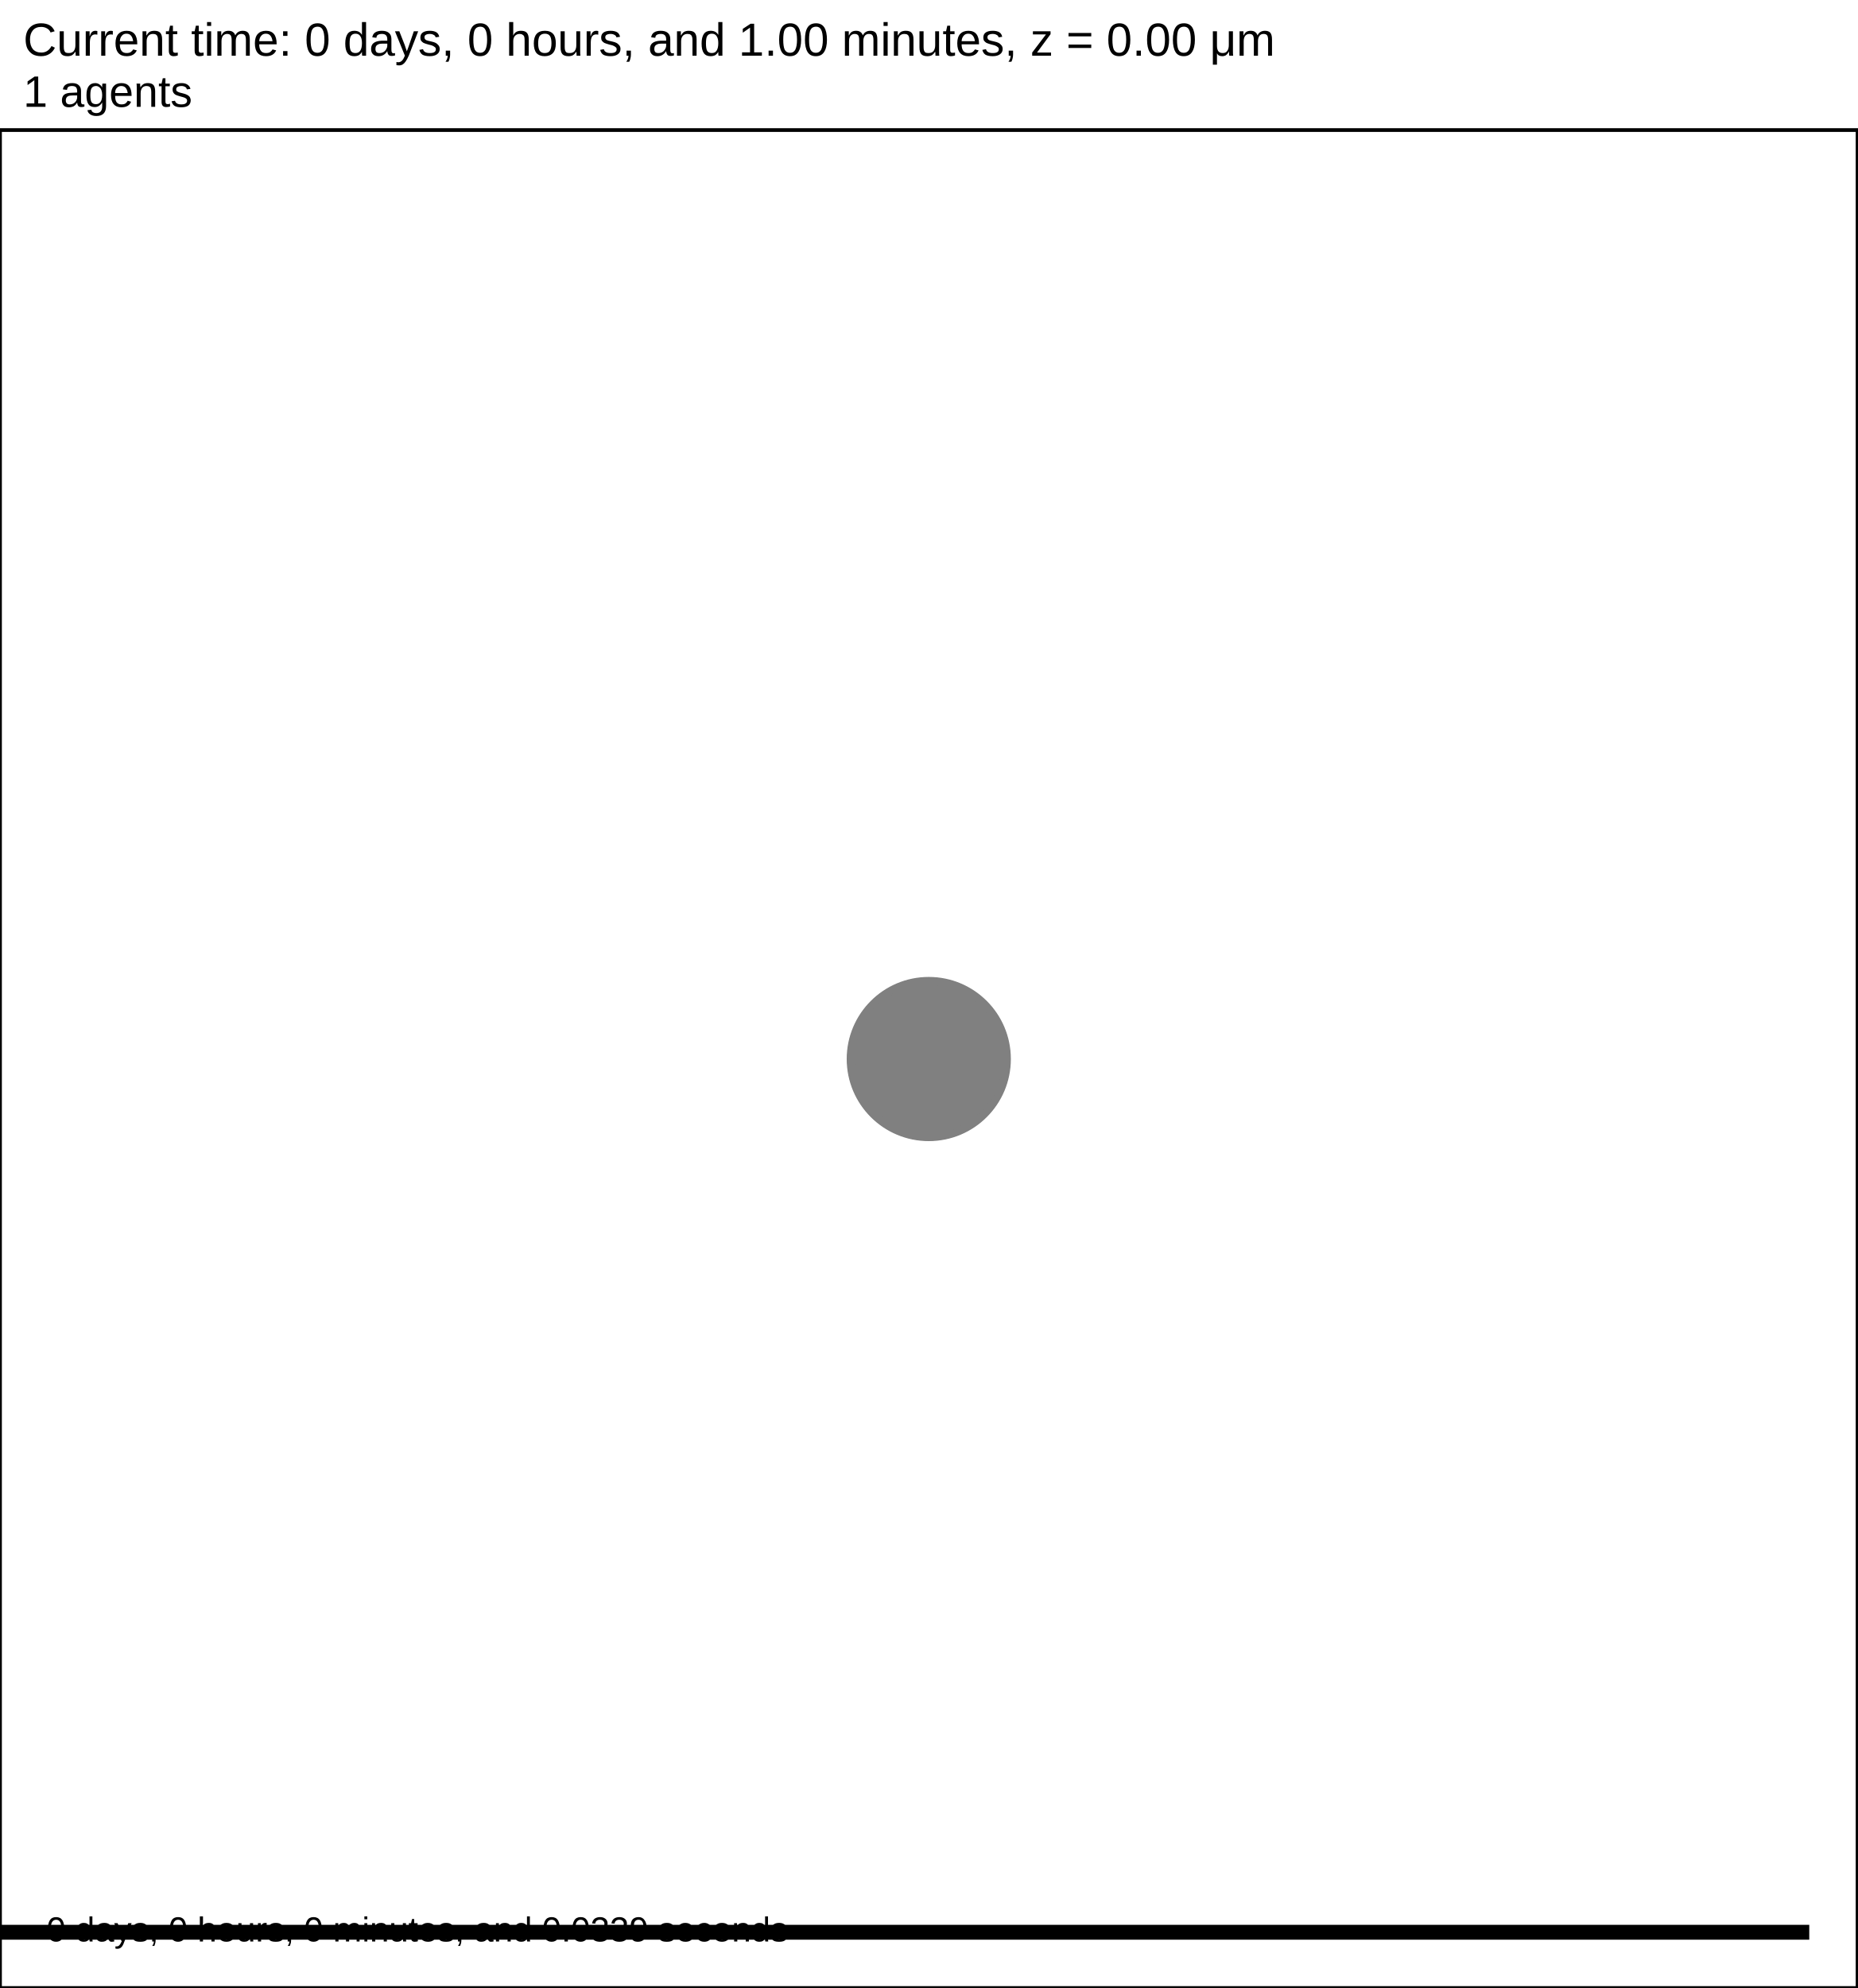
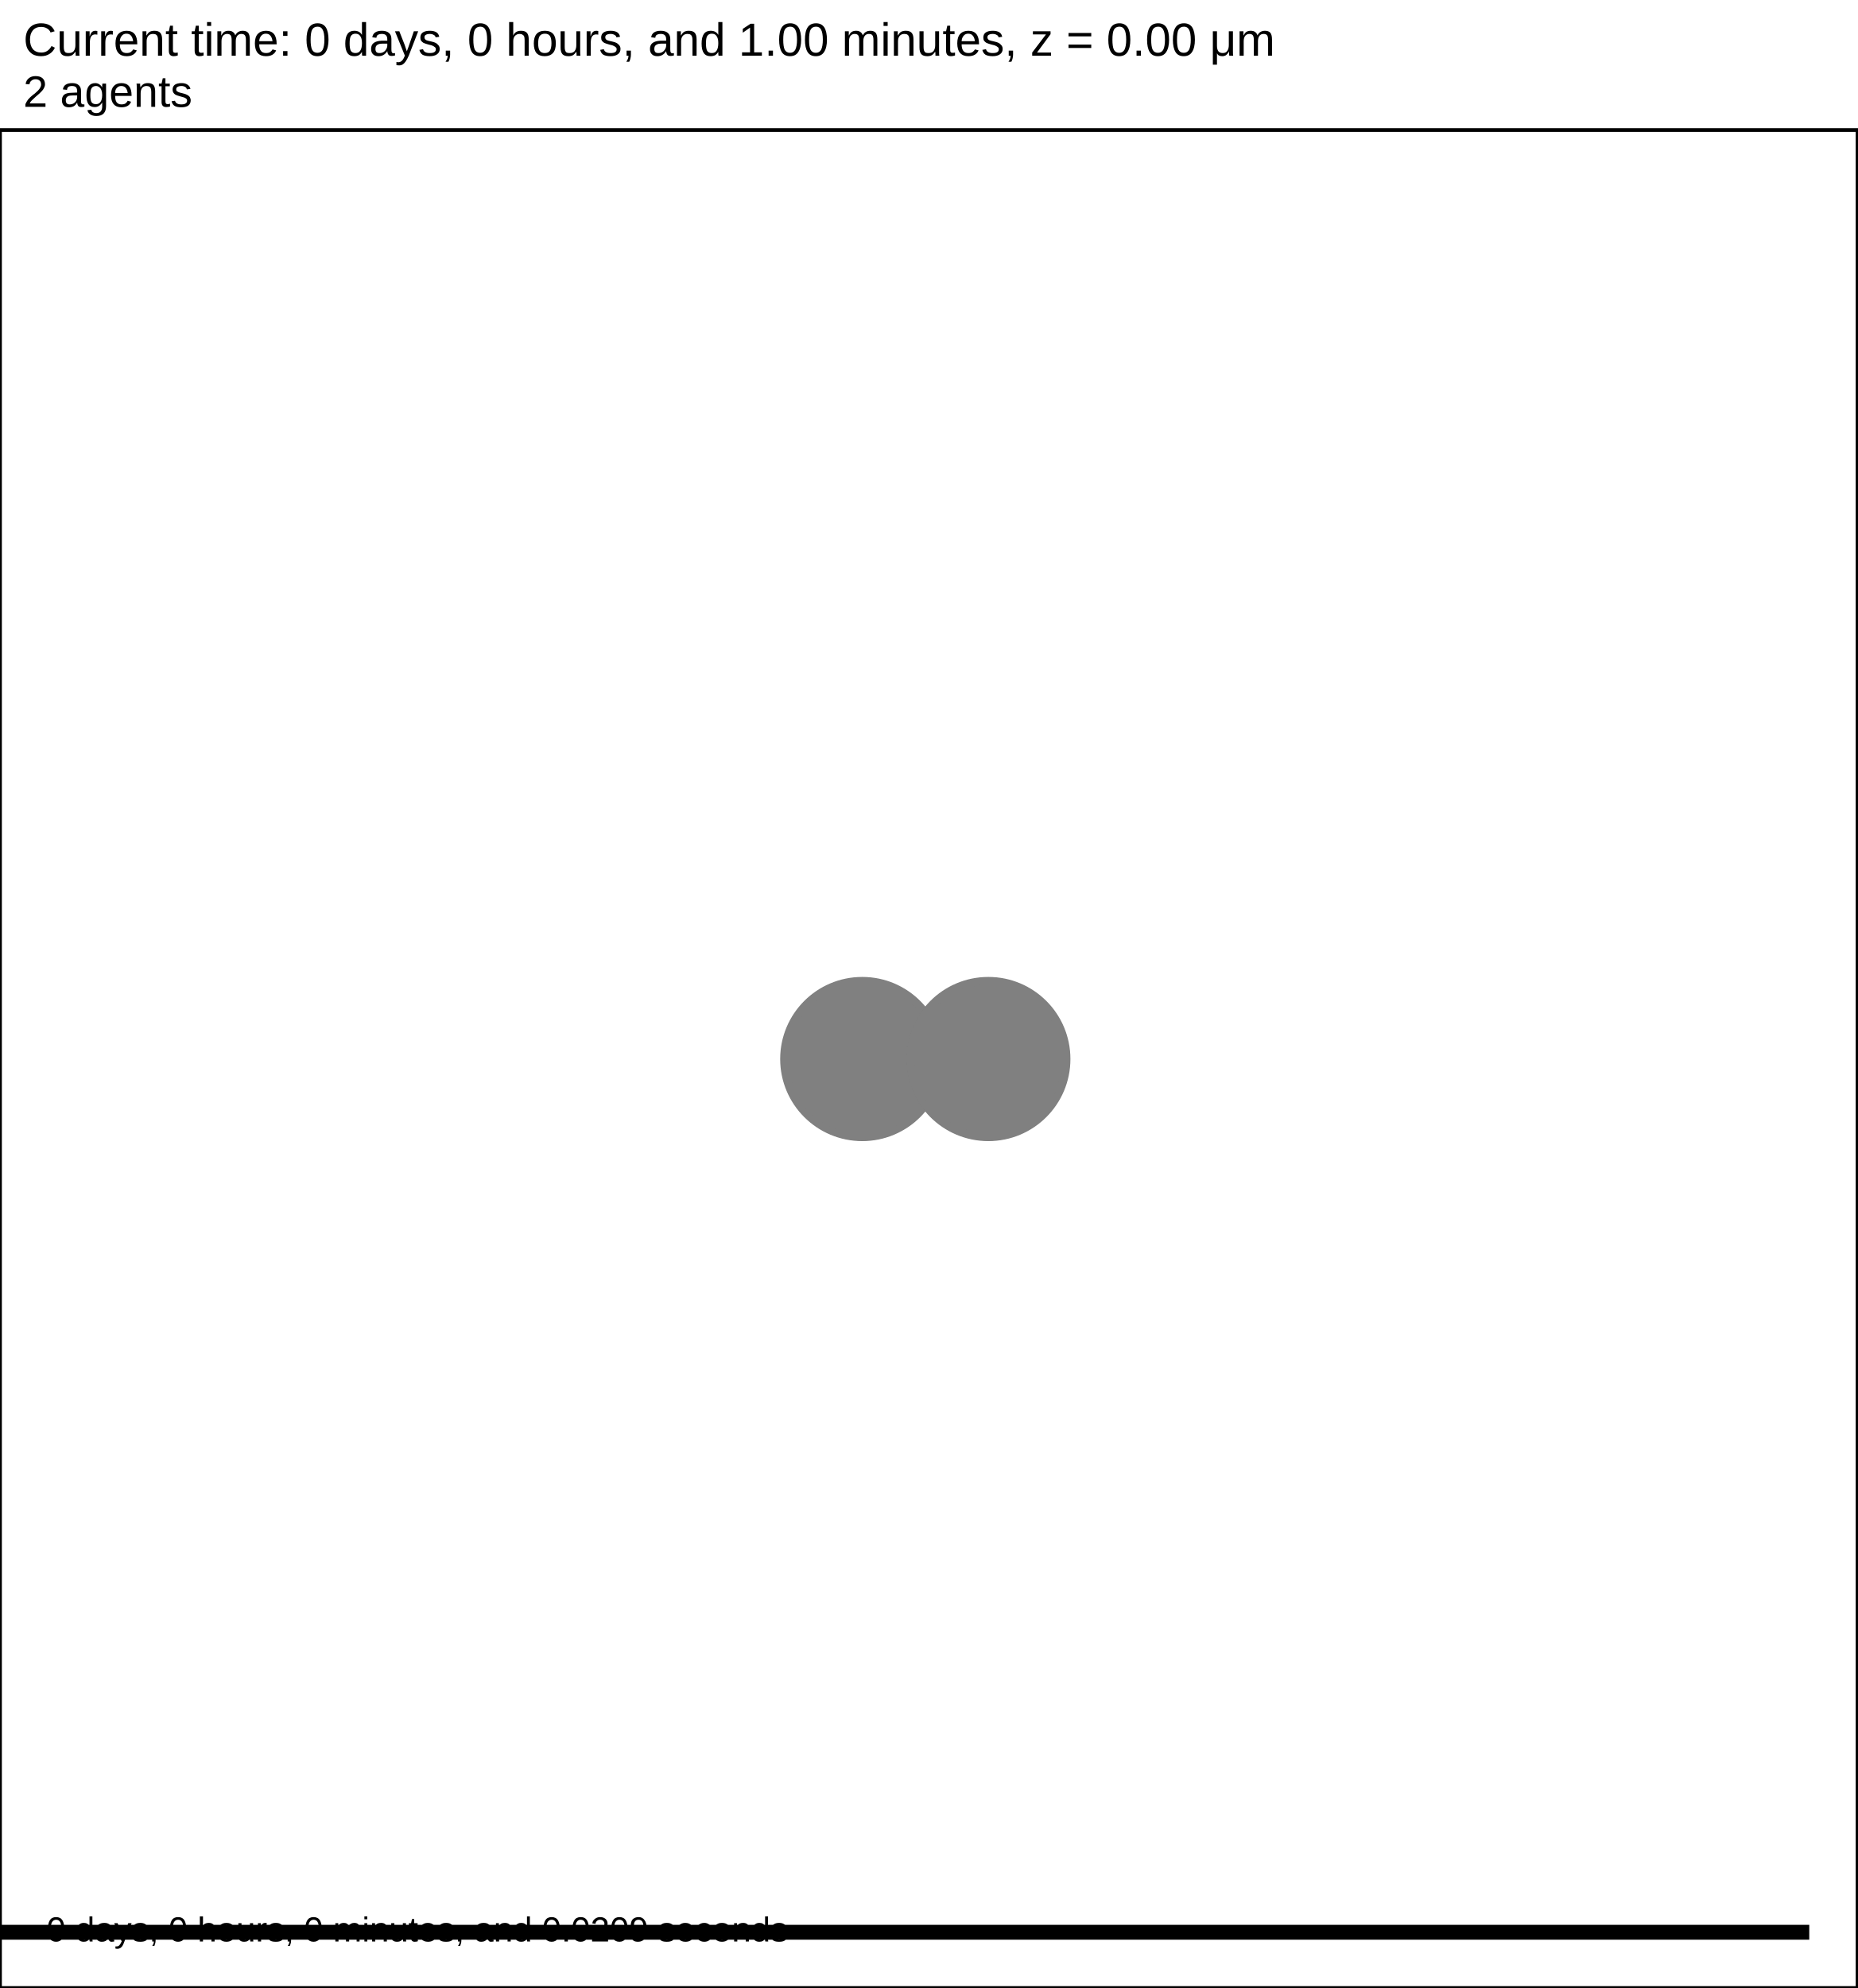
<svg xmlns="http://www.w3.org/2000/svg" version="1.1" width="120" height="128.4" id="svg2">
  <rect x="0" y="0" width="120" height="128.4" stroke-width="0.24" stroke="white" fill="white" />
  <text x="1.5" y="3.6" font-family="Arial" font-size="3" fill="black">
   Current time: 0 days, 0 hours, and 1.00 minutes, z = 0.00 μm
  </text>
  <text x="1.5" y="6.9" font-family="Arial" font-size="2.85" fill="black">
-    1 agents
+    2 agents
  </text>
  <g id="tissue" transform="translate(0,128.4) scale(1,-1)">
    <g id="ECM">
  </g>
    <g id="cells">
      <g id="cell0" type="agent" dead="false">
-         <circle cx="60" cy="60" r="5.013" stroke-width="0.5" stroke="black" fill="grey" />
-         <circle cx="60" cy="60" r="5.052" stroke-width="0.5" stroke="grey" fill="grey" />
+         <circle cx="55.702" cy="60" r="5.013" stroke-width="0.5" stroke="black" fill="grey" />
+         <circle cx="55.702" cy="60" r="5.052" stroke-width="0.5" stroke="grey" fill="grey" />
+       </g>
+       <g id="cell1" type="agent" dead="false">
+         <circle cx="63.848" cy="60" r="5.013" stroke-width="0.5" stroke="black" fill="grey" />
+         <circle cx="63.848" cy="60" r="5.052" stroke-width="0.5" stroke="grey" fill="grey" />
      </g>
    </g>
  </g>
  <rect x="-83" y="124.2" width="200" height="1.2" stroke-width="0.24" stroke="rgb(255,255,255)" fill="rgb(0,0,0)" />
  <text x="-82.25" y="123.45" font-family="Arial" font-size="3" fill="black">
   200 μm
  </text>
  <text x="3" y="125.4" font-family="Arial" font-size="2.25" fill="black">
-    0 days, 0 hours, 0 minutes, and 0.0339 seconds
+    0 days, 0 hours, 0 minutes, and 0.0209 seconds
  </text>
  <rect x="0" y="8.4" width="120" height="120" stroke-width="0.24" stroke="rgb(0,0,0)" fill="none" />
</svg>
